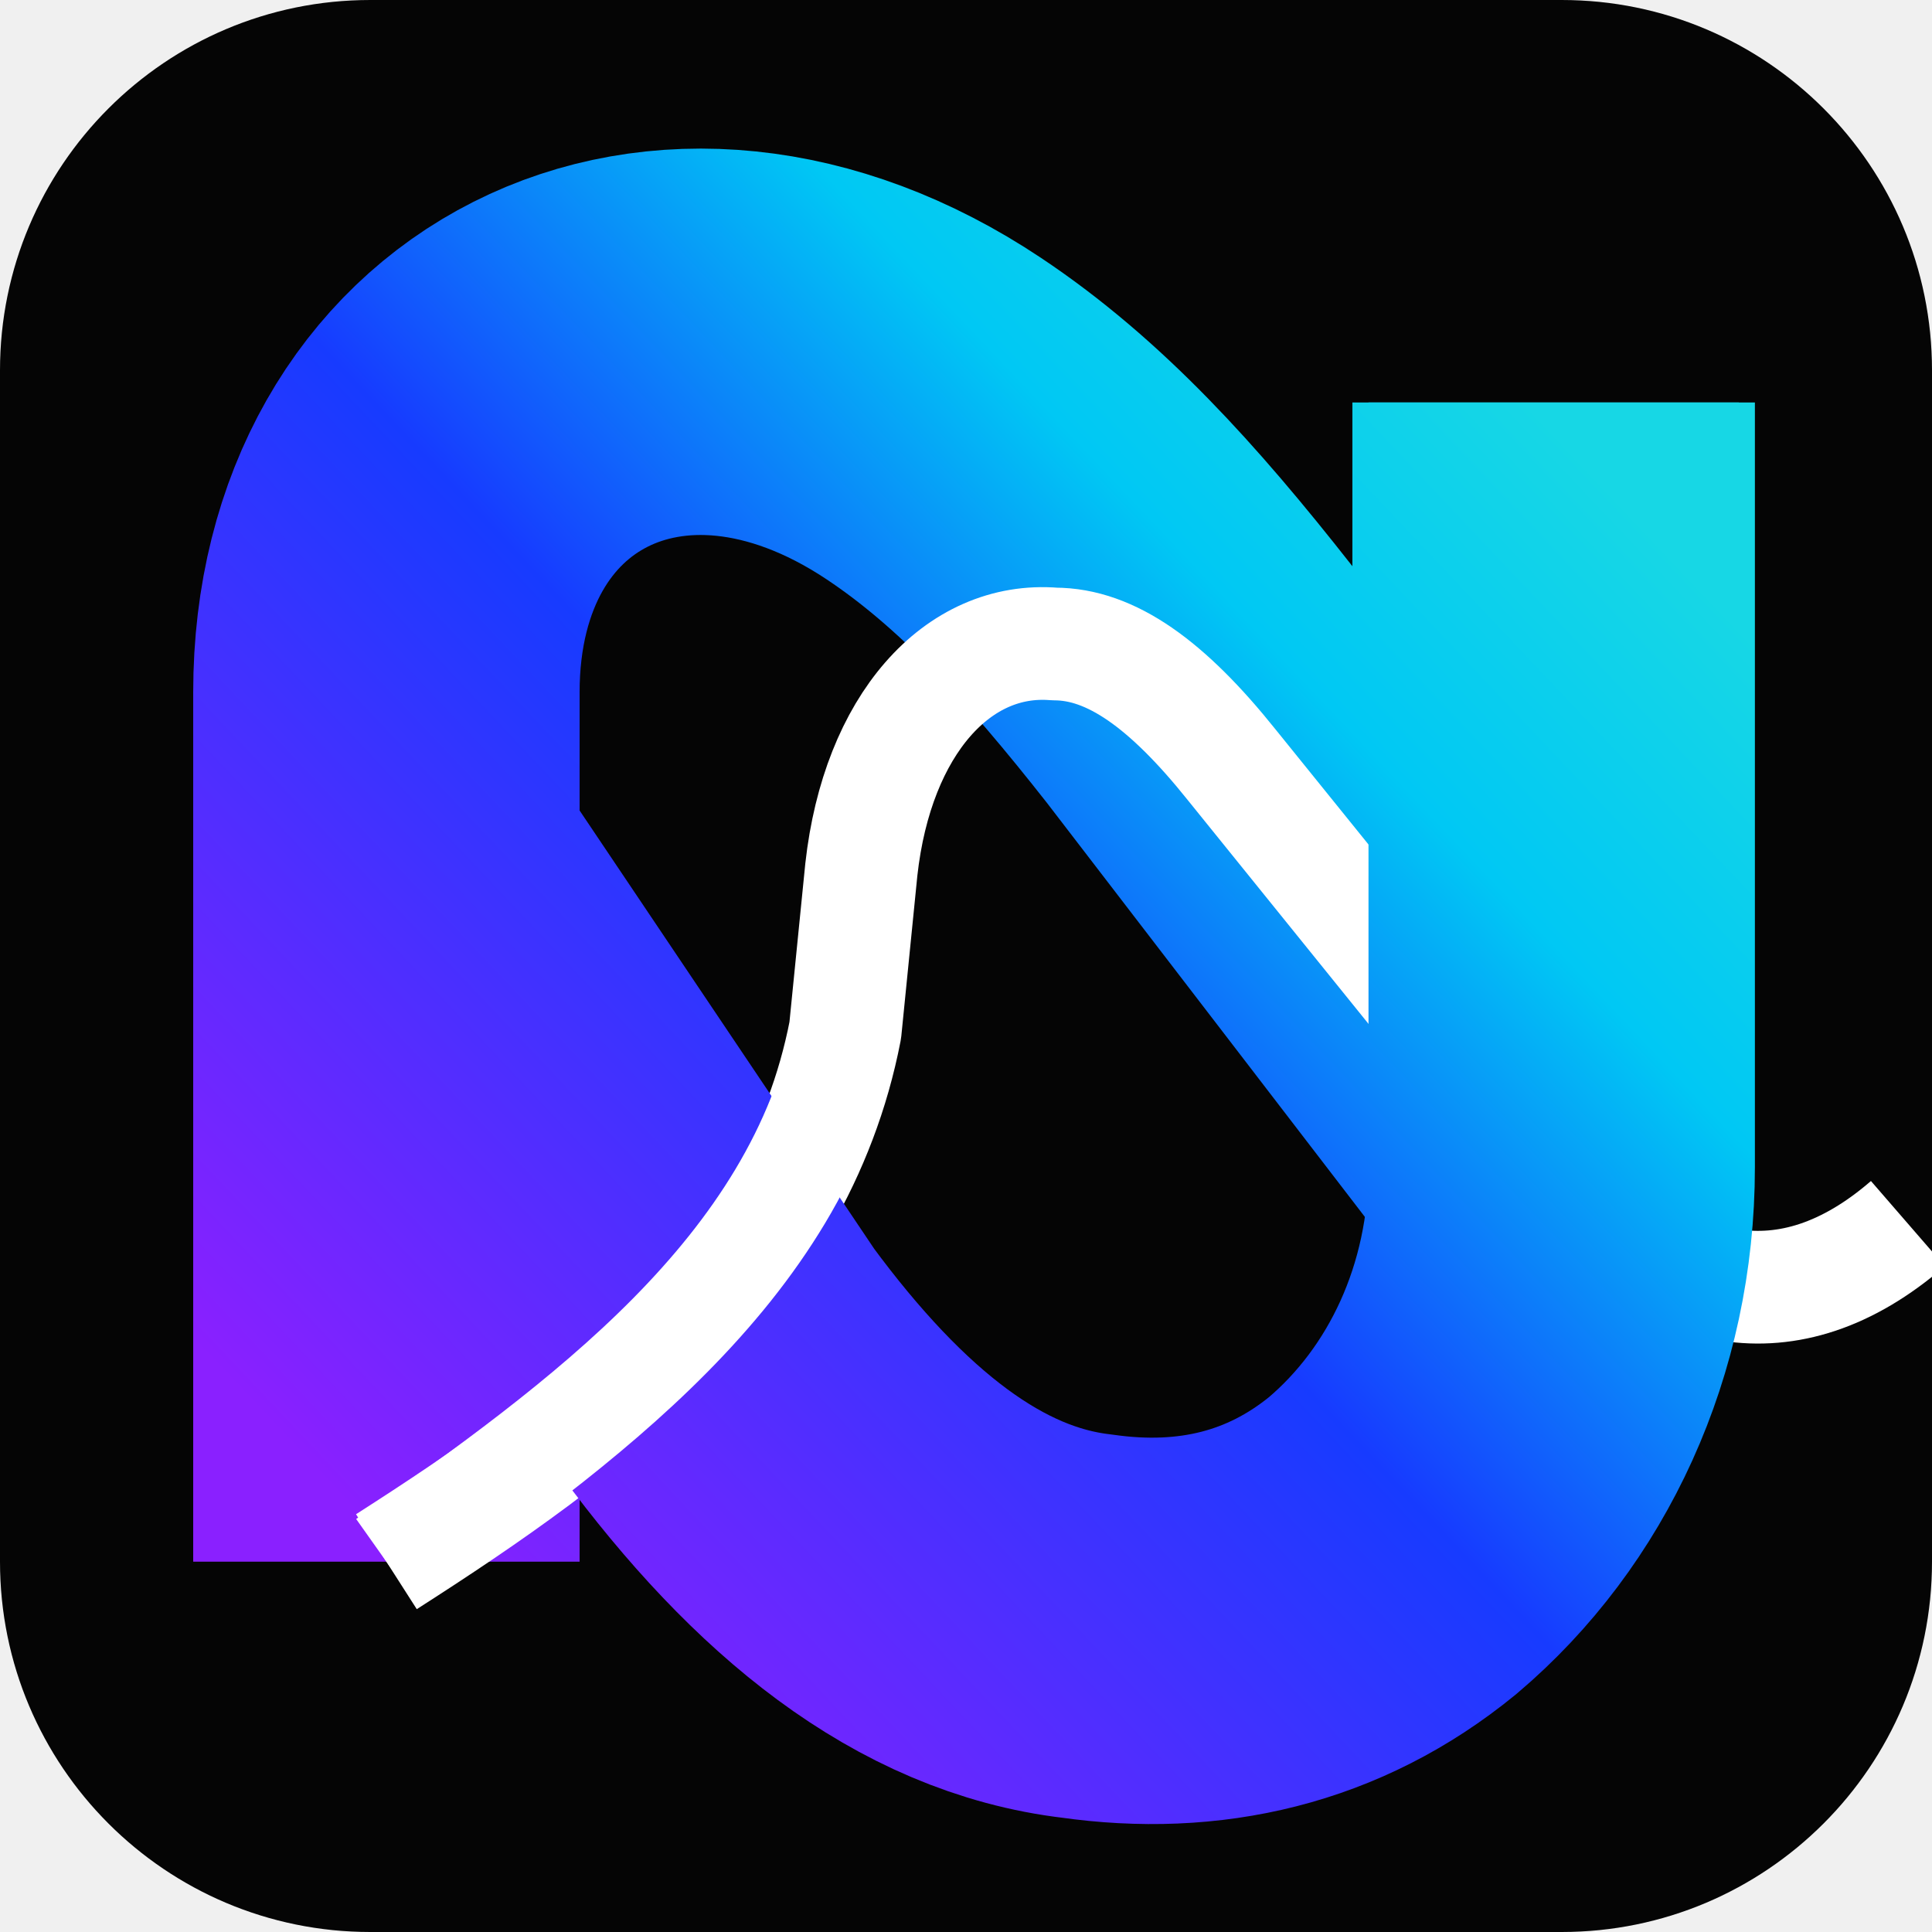
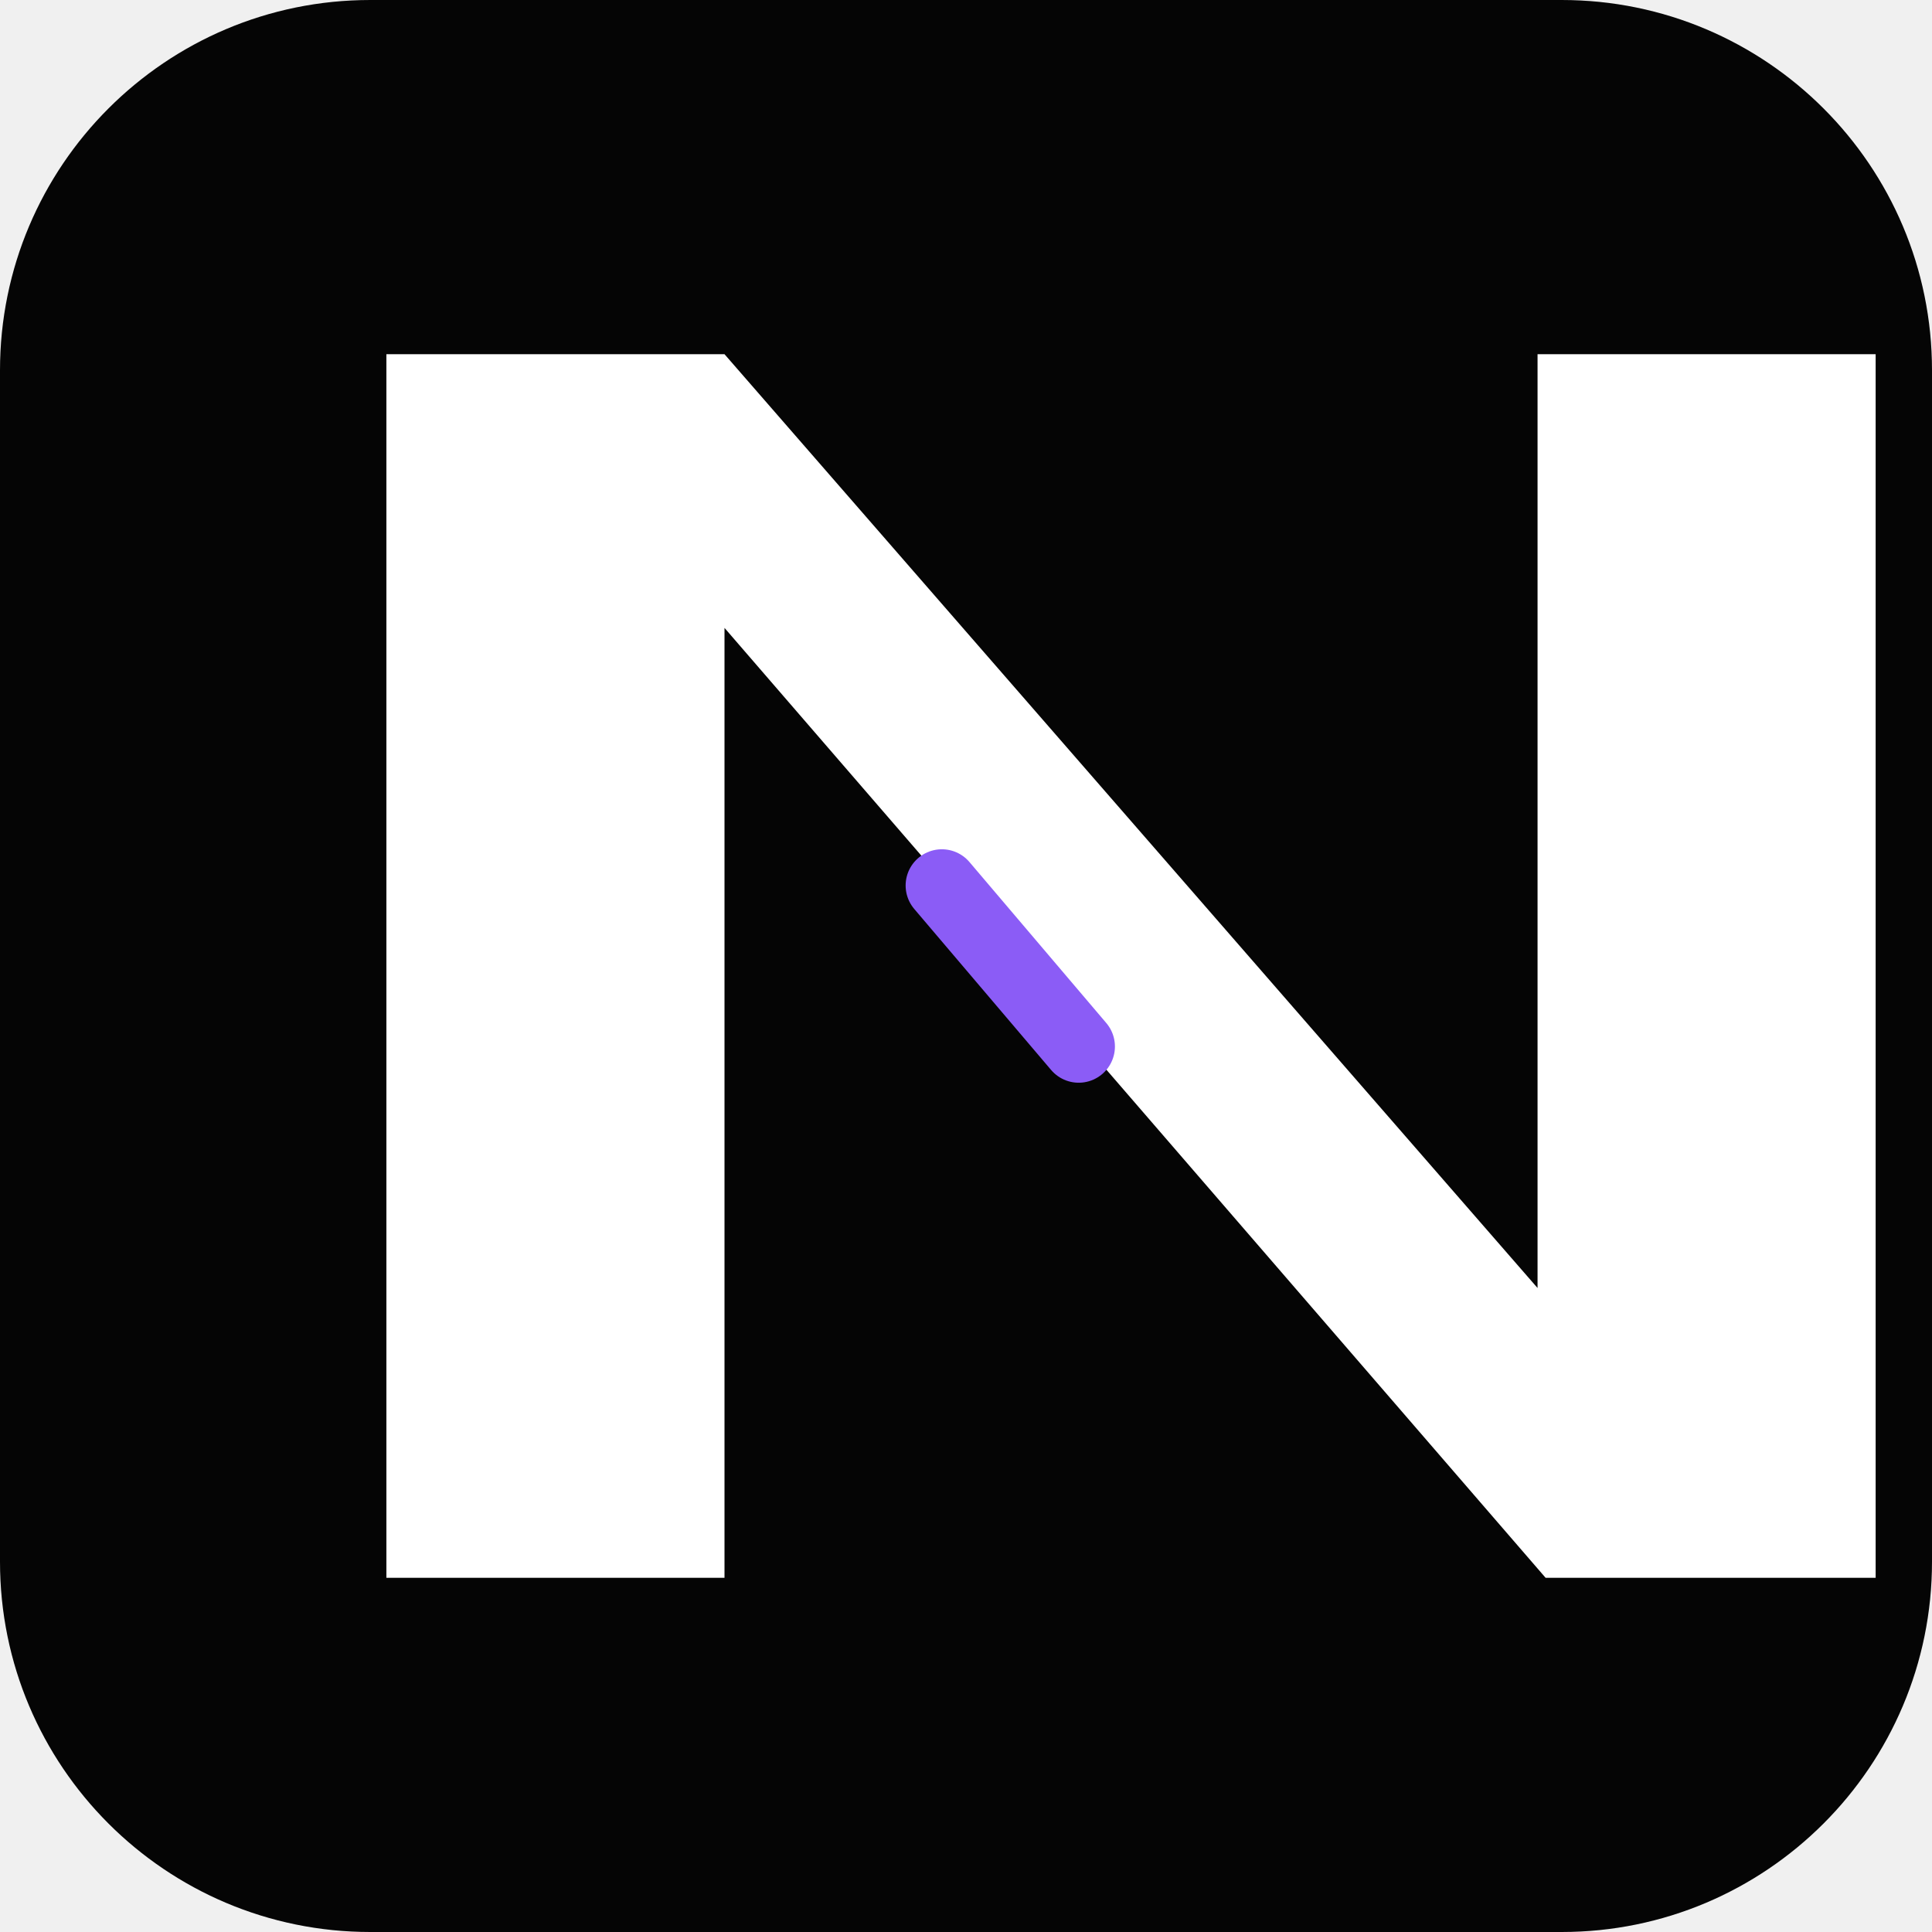
- <svg xmlns="http://www.w3.org/2000/svg" viewBox="0 0 240 240">
-   <defs>
-     <linearGradient id="ribbon" x1="48" y1="192" x2="194" y2="54" gradientUnits="userSpaceOnUse">
-       <stop stop-color="#8A20FF" />
-       <stop offset=".48" stop-color="#173BFF" />
-       <stop offset=".78" stop-color="#00C8F4" />
-       <stop offset="1" stop-color="#17D7E5" />
-     </linearGradient>
-   </defs>
+ <svg xmlns="http://www.w3.org/2000/svg" viewBox="0 0 240 240" role="img" aria-label="Nexora">
  <rect width="240" height="240" rx="46" fill="#050505" />
-   <path d="M48 194V86C48 48 83 30 116 52c12 8 22 19 33 33l43 56V50" fill="none" stroke="url(#ribbon)" stroke-width="48" stroke-linecap="butt" stroke-linejoin="round" />
-   <path d="M48 194c25-16 51-35 57-66l2-20c2-18 12-29 24-28 7 0 14 5 22 15l42 52c12 14 27 18 42 5" fill="none" stroke="#fff" stroke-width="14" stroke-linecap="butt" stroke-linejoin="round" />
-   <path d="M194 50v95c0 19-8 36-21 47-11 9-24 12-38 10-17-2-32-14-46-33L48 108" fill="none" stroke="url(#ribbon)" stroke-width="48" stroke-linecap="butt" stroke-linejoin="round" />
-   <path d="M48 194c24-17 51-36 57-66l2-20" fill="none" stroke="#fff" stroke-width="13" stroke-linecap="butt" />
+   <path d="M48 196V44h42l101 116V44h42v152h-41L90 78v118H48Z" fill="#fff" />
+   <path d="m117 110 17 20" fill="none" stroke="#8B5CF6" stroke-width="9" stroke-linecap="round" />
</svg>
